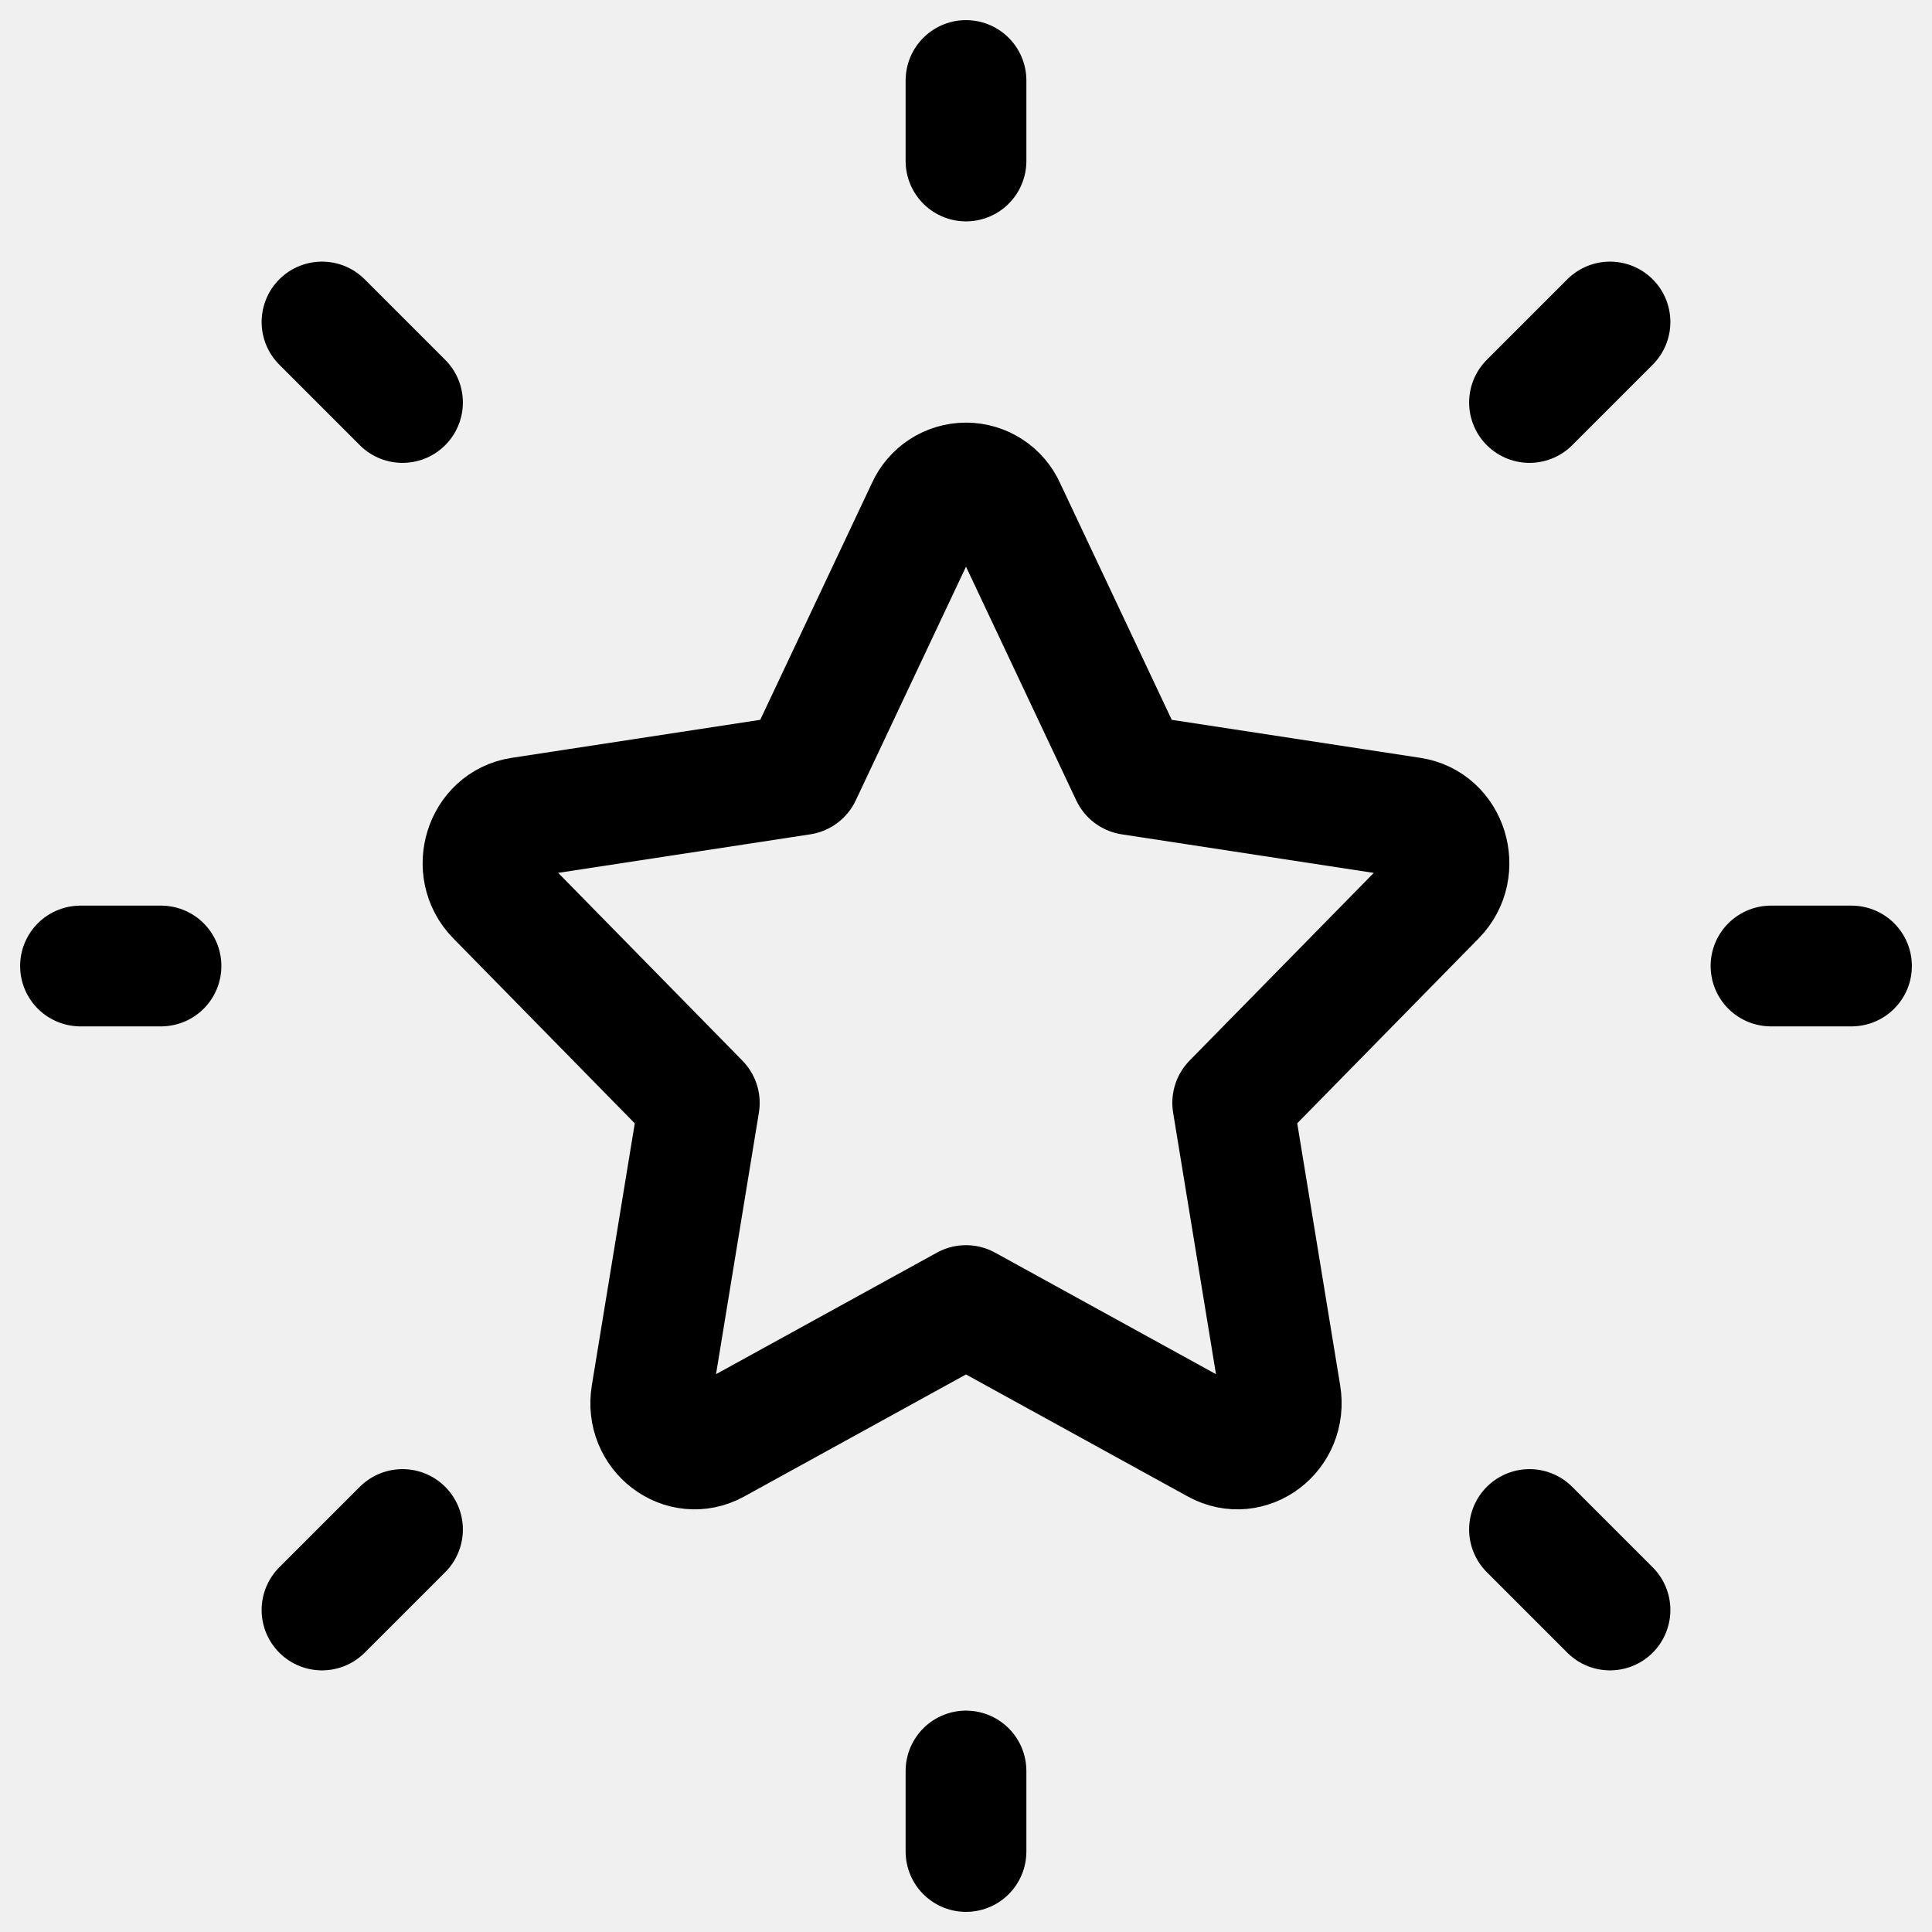
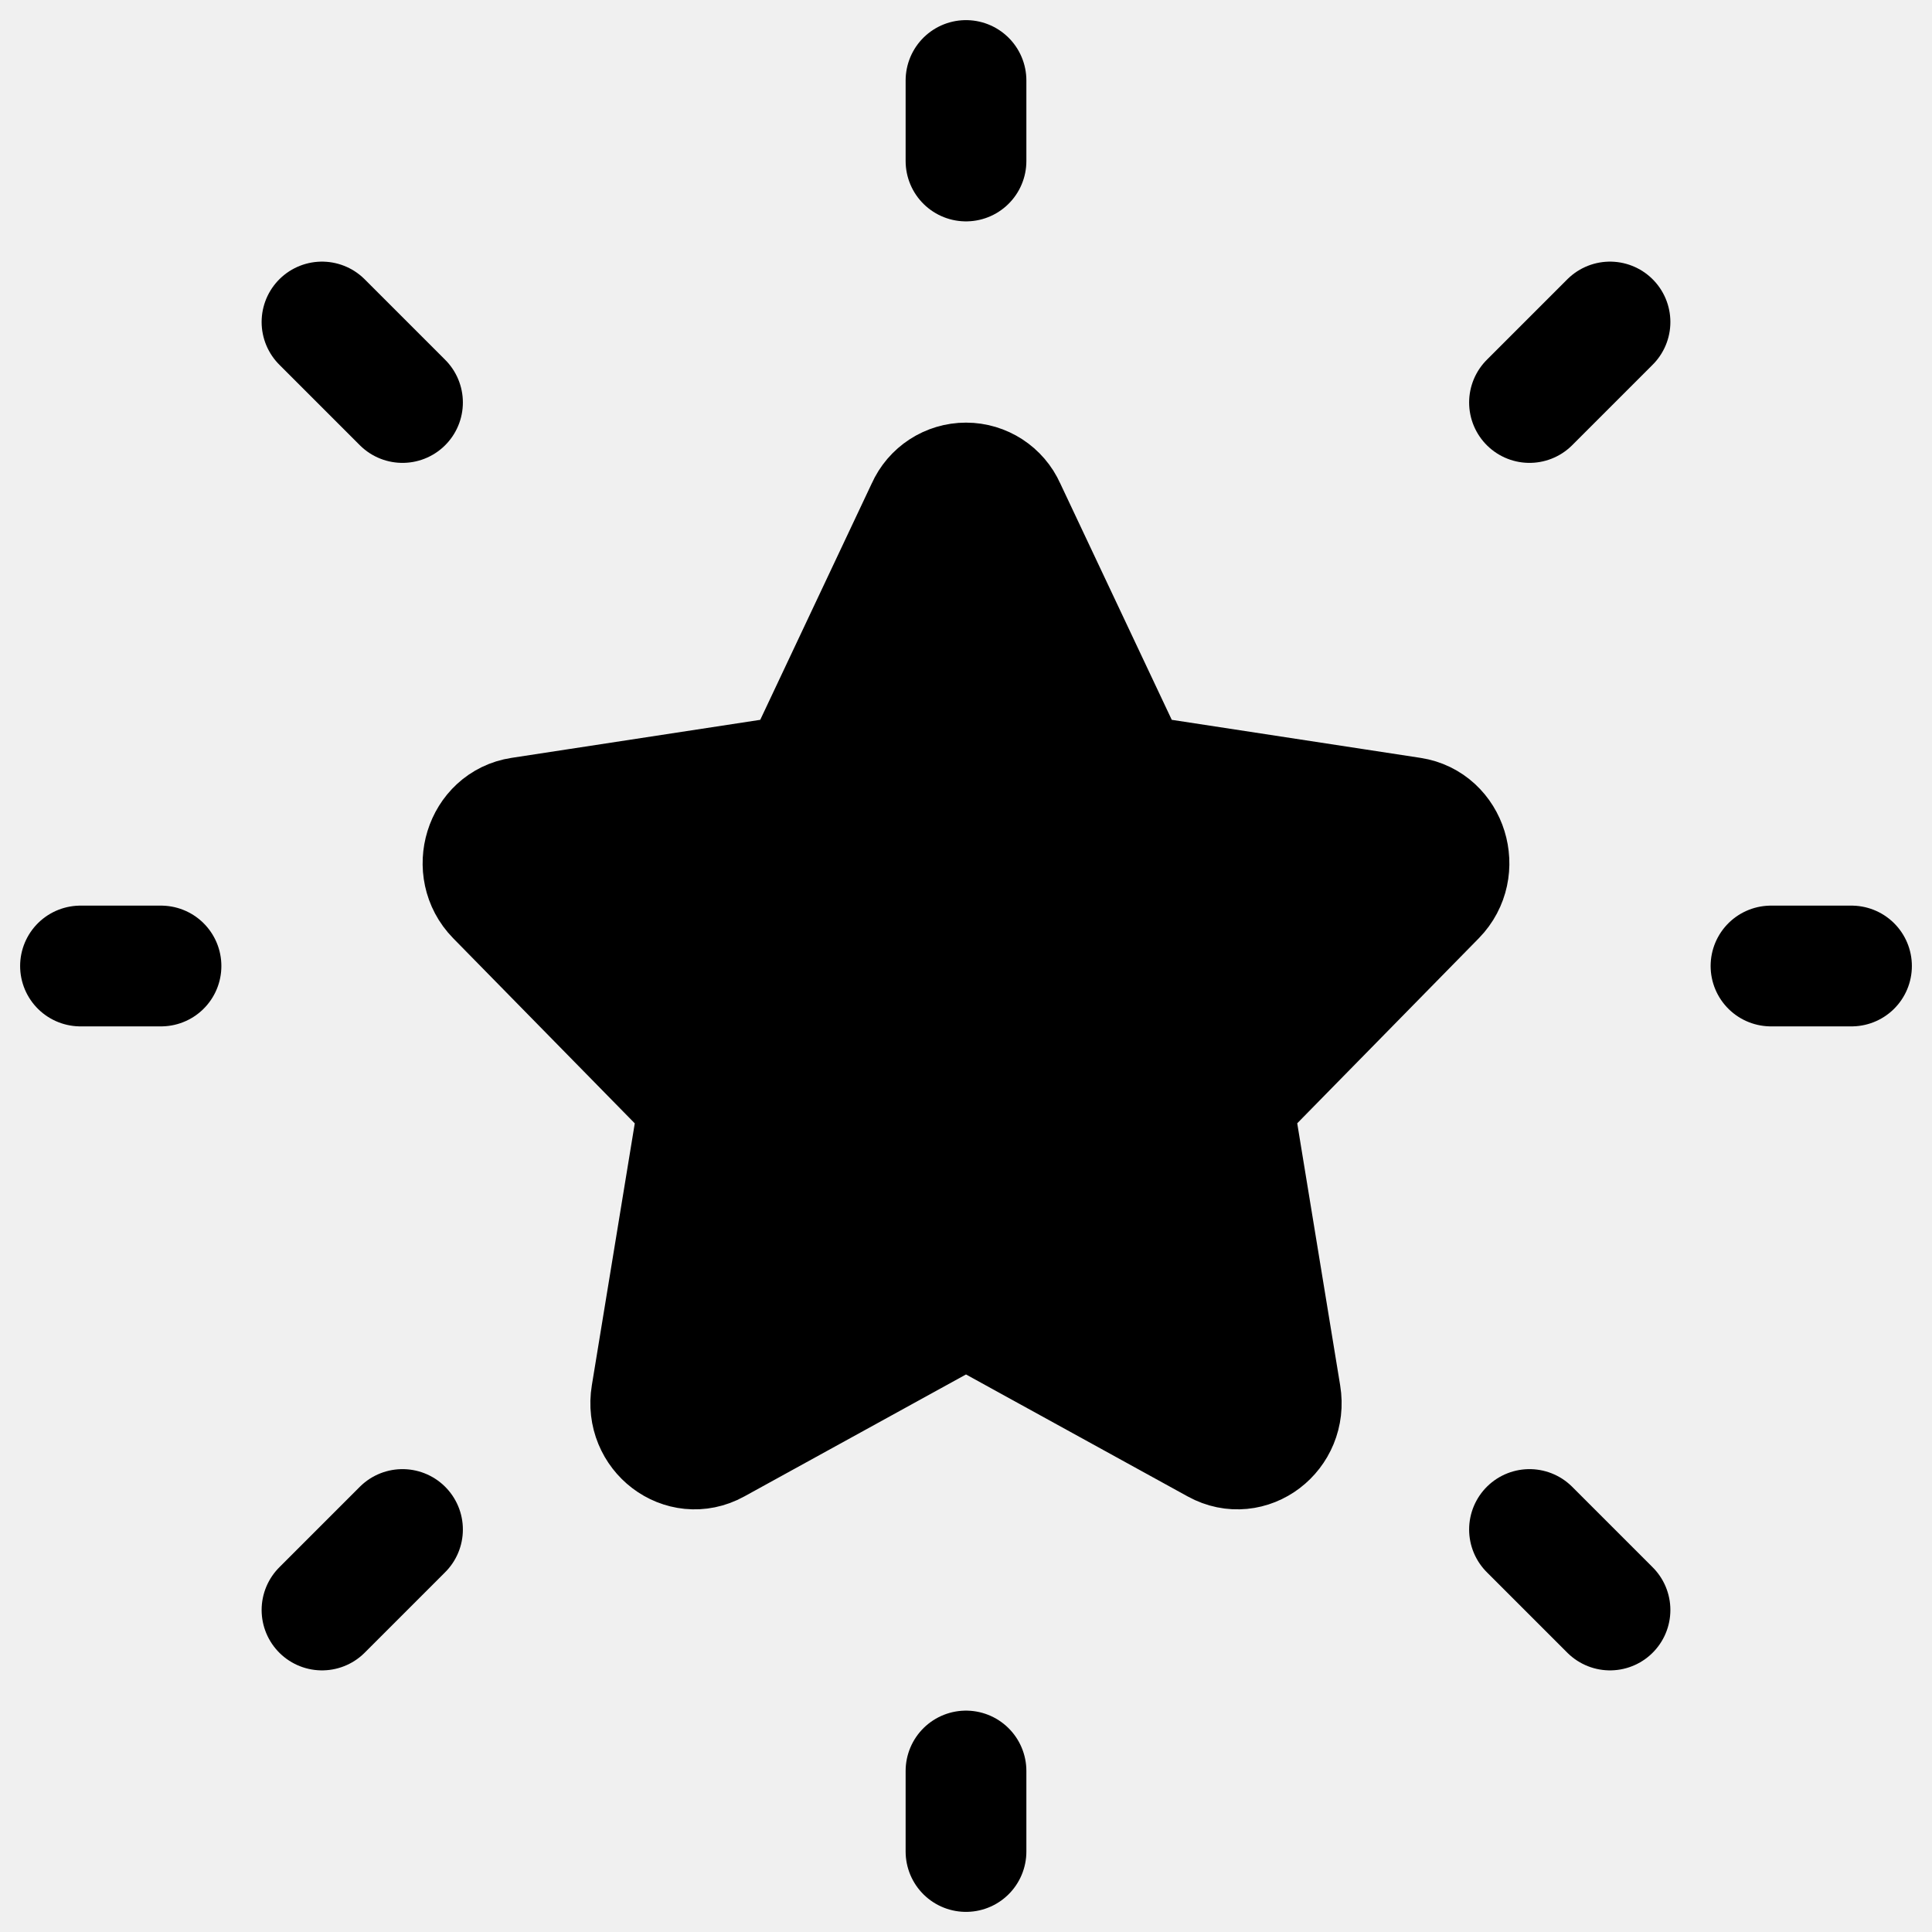
- <svg xmlns="http://www.w3.org/2000/svg" viewBox="0 0 24 24" fill="none" stroke-width="1.5" color="currentColor">
-   <path stroke="currentColor" stroke-linecap="round" stroke-linejoin="round" d="m9.952 9.623 1.559-3.305a.535.535 0 0 1 .978 0l1.559 3.305 3.485.533c.447.068.625.644.302.974l-2.522 2.57.595 3.631c.077.467-.391.822-.791.602L12 16.218l-3.117 1.715c-.4.22-.868-.135-.791-.602l.595-3.63-2.522-2.571c-.323-.33-.145-.906.302-.974l3.485-.533ZM22 12h1M12 2V1M12 23v-1M20 20l-1-1M20 4l-1 1M4 20l1-1M4 4l1 1M1 12h1" />
+ <svg xmlns="http://www.w3.org/2000/svg" viewBox="0 0 24 24" fill="none">
+   <g clip-path="url(#a)">
+     <path fill="currentColor" d="m9.952 9.623 1.559-3.305a.535.535 0 0 1 .978 0l1.559 3.305 3.485.533c.447.068.625.644.302.974l-2.522 2.57.595 3.631c.077.467-.391.822-.791.602L12 16.218l-3.117 1.715c-.4.22-.868-.135-.791-.602l.595-3.63-2.522-2.571c-.323-.33-.145-.906.302-.974l3.485-.533ZM22 12h1ZM12 2V1Zm0 21v-1Zm8-3-1-1Zm0-16-1 1ZM4 20l1-1ZM4 4l1 1Zm-3 8h1Z" />
+     <path stroke="currentColor" stroke-linecap="round" stroke-linejoin="round" stroke-width="1.5" d="M22 12h1M12 2V1m0 22v-1m8-2-1-1m1-15-1 1M4 20l1-1M4 4l1 1m-4 7h1m7.952-2.377 1.559-3.305a.535.535 0 0 1 .978 0l1.559 3.305 3.485.533c.447.068.625.644.302.974l-2.522 2.57.595 3.631c.077.467-.391.822-.791.602L12 16.218l-3.117 1.715c-.4.22-.868-.135-.791-.602l.595-3.63-2.522-2.571c-.323-.33-.145-.906.302-.974l3.485-.533Z" />
+   </g>
+   <defs>
+     <clipPath id="a">
+       <path fill="#fff" d="M0 0h24v24H0z" />
+     </clipPath>
+   </defs>
</svg>
